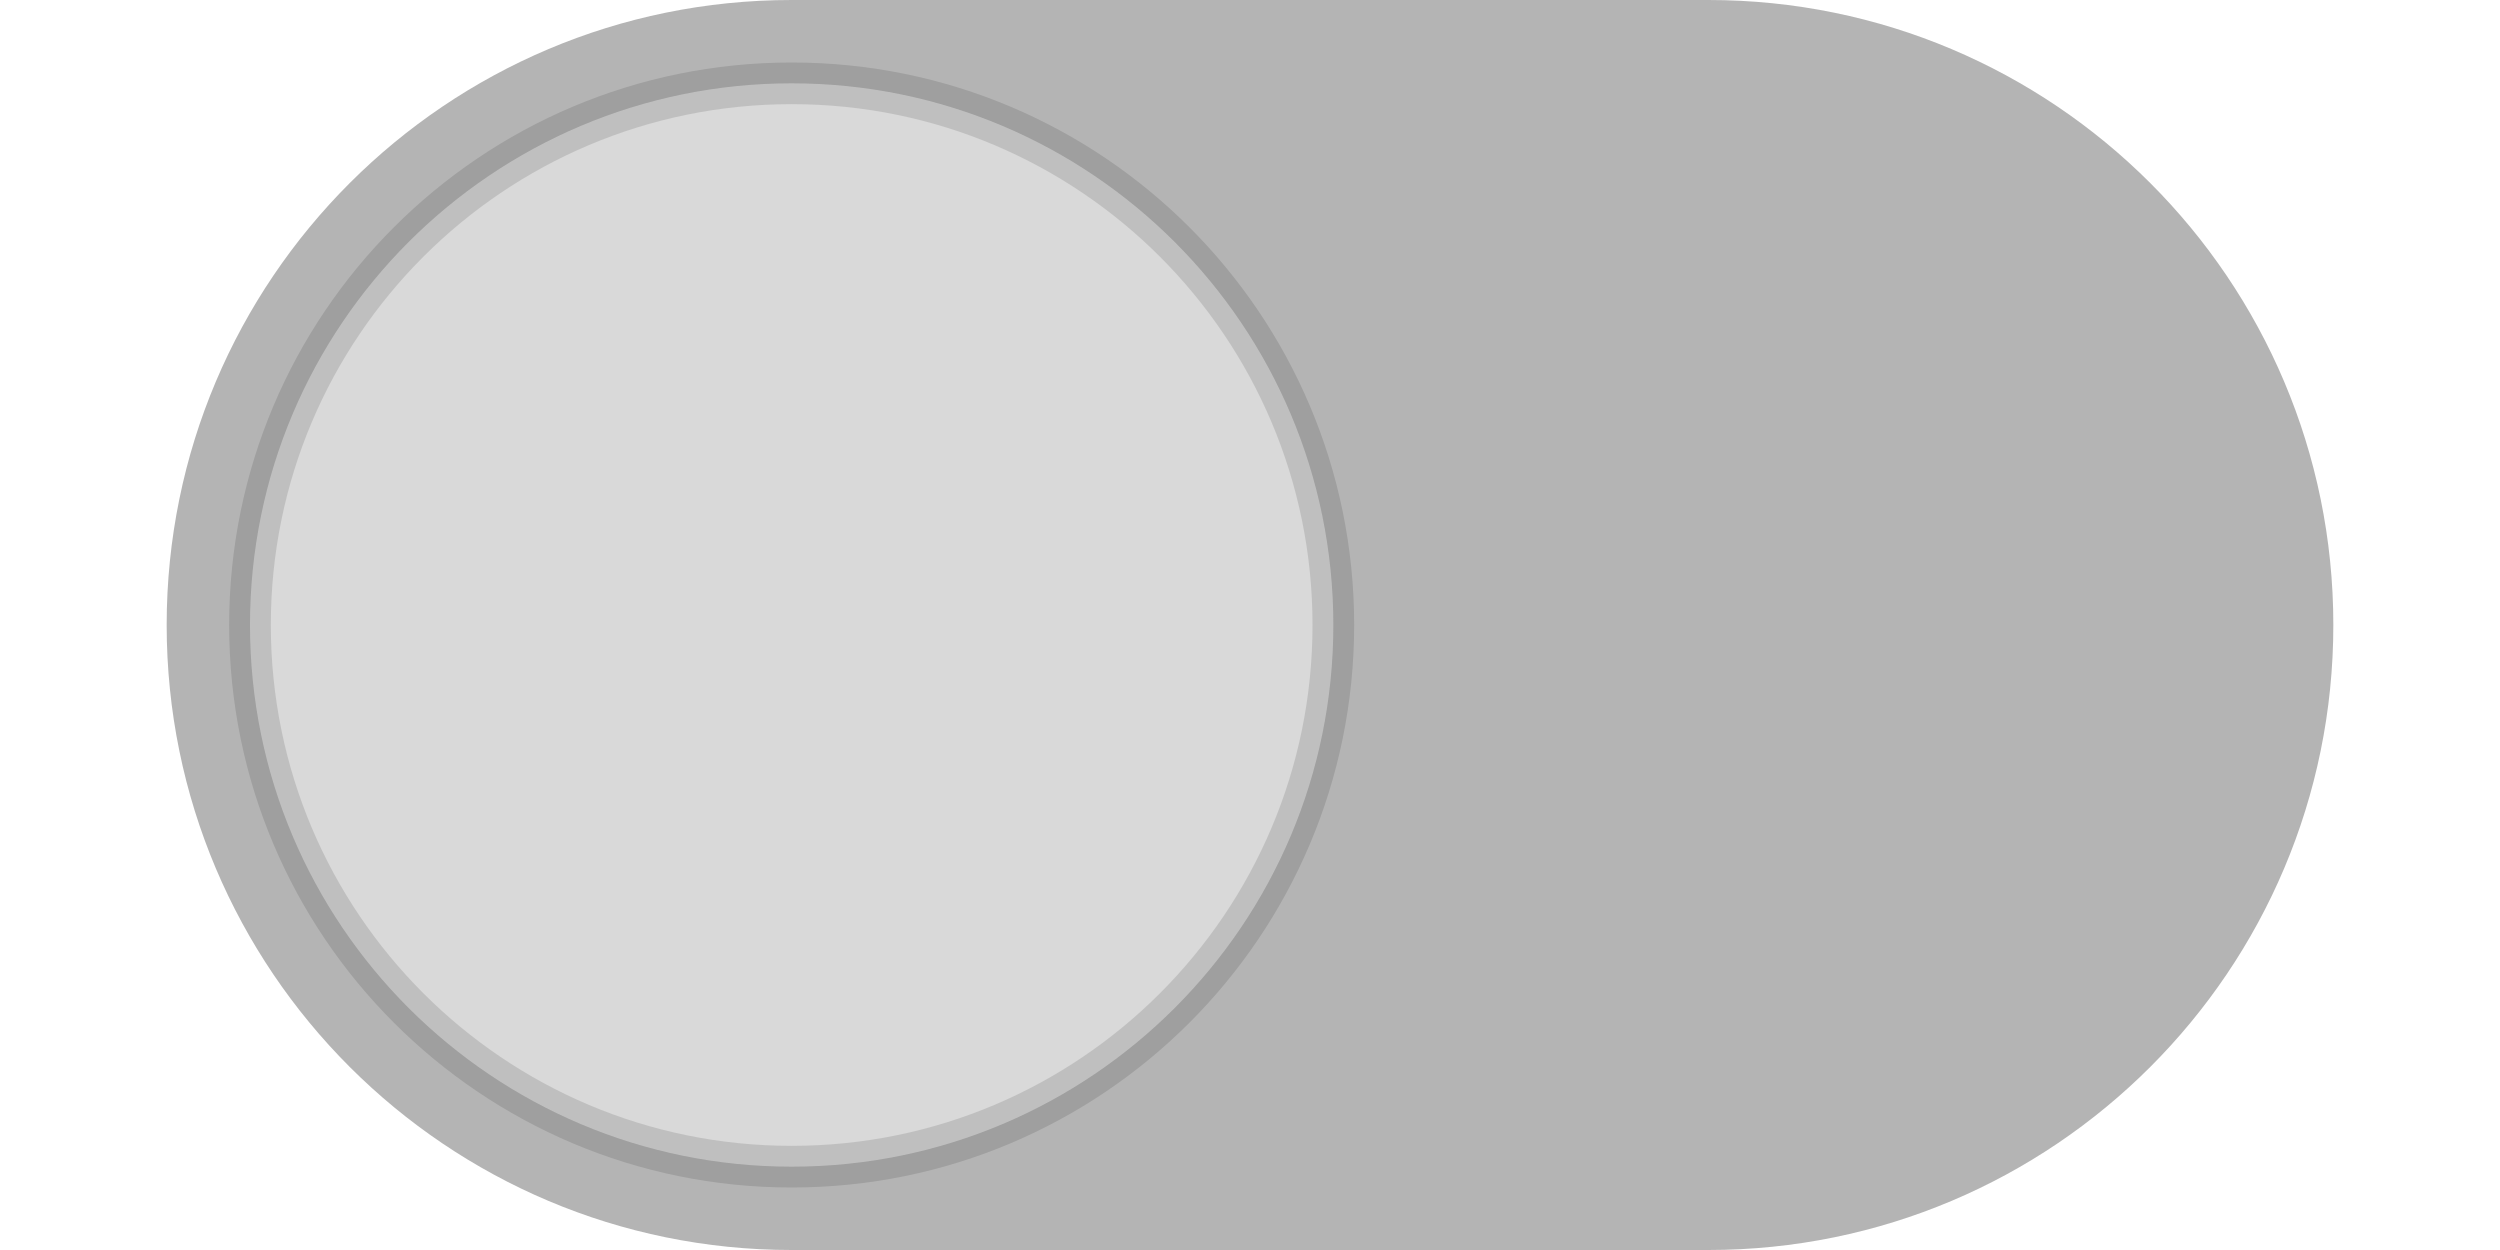
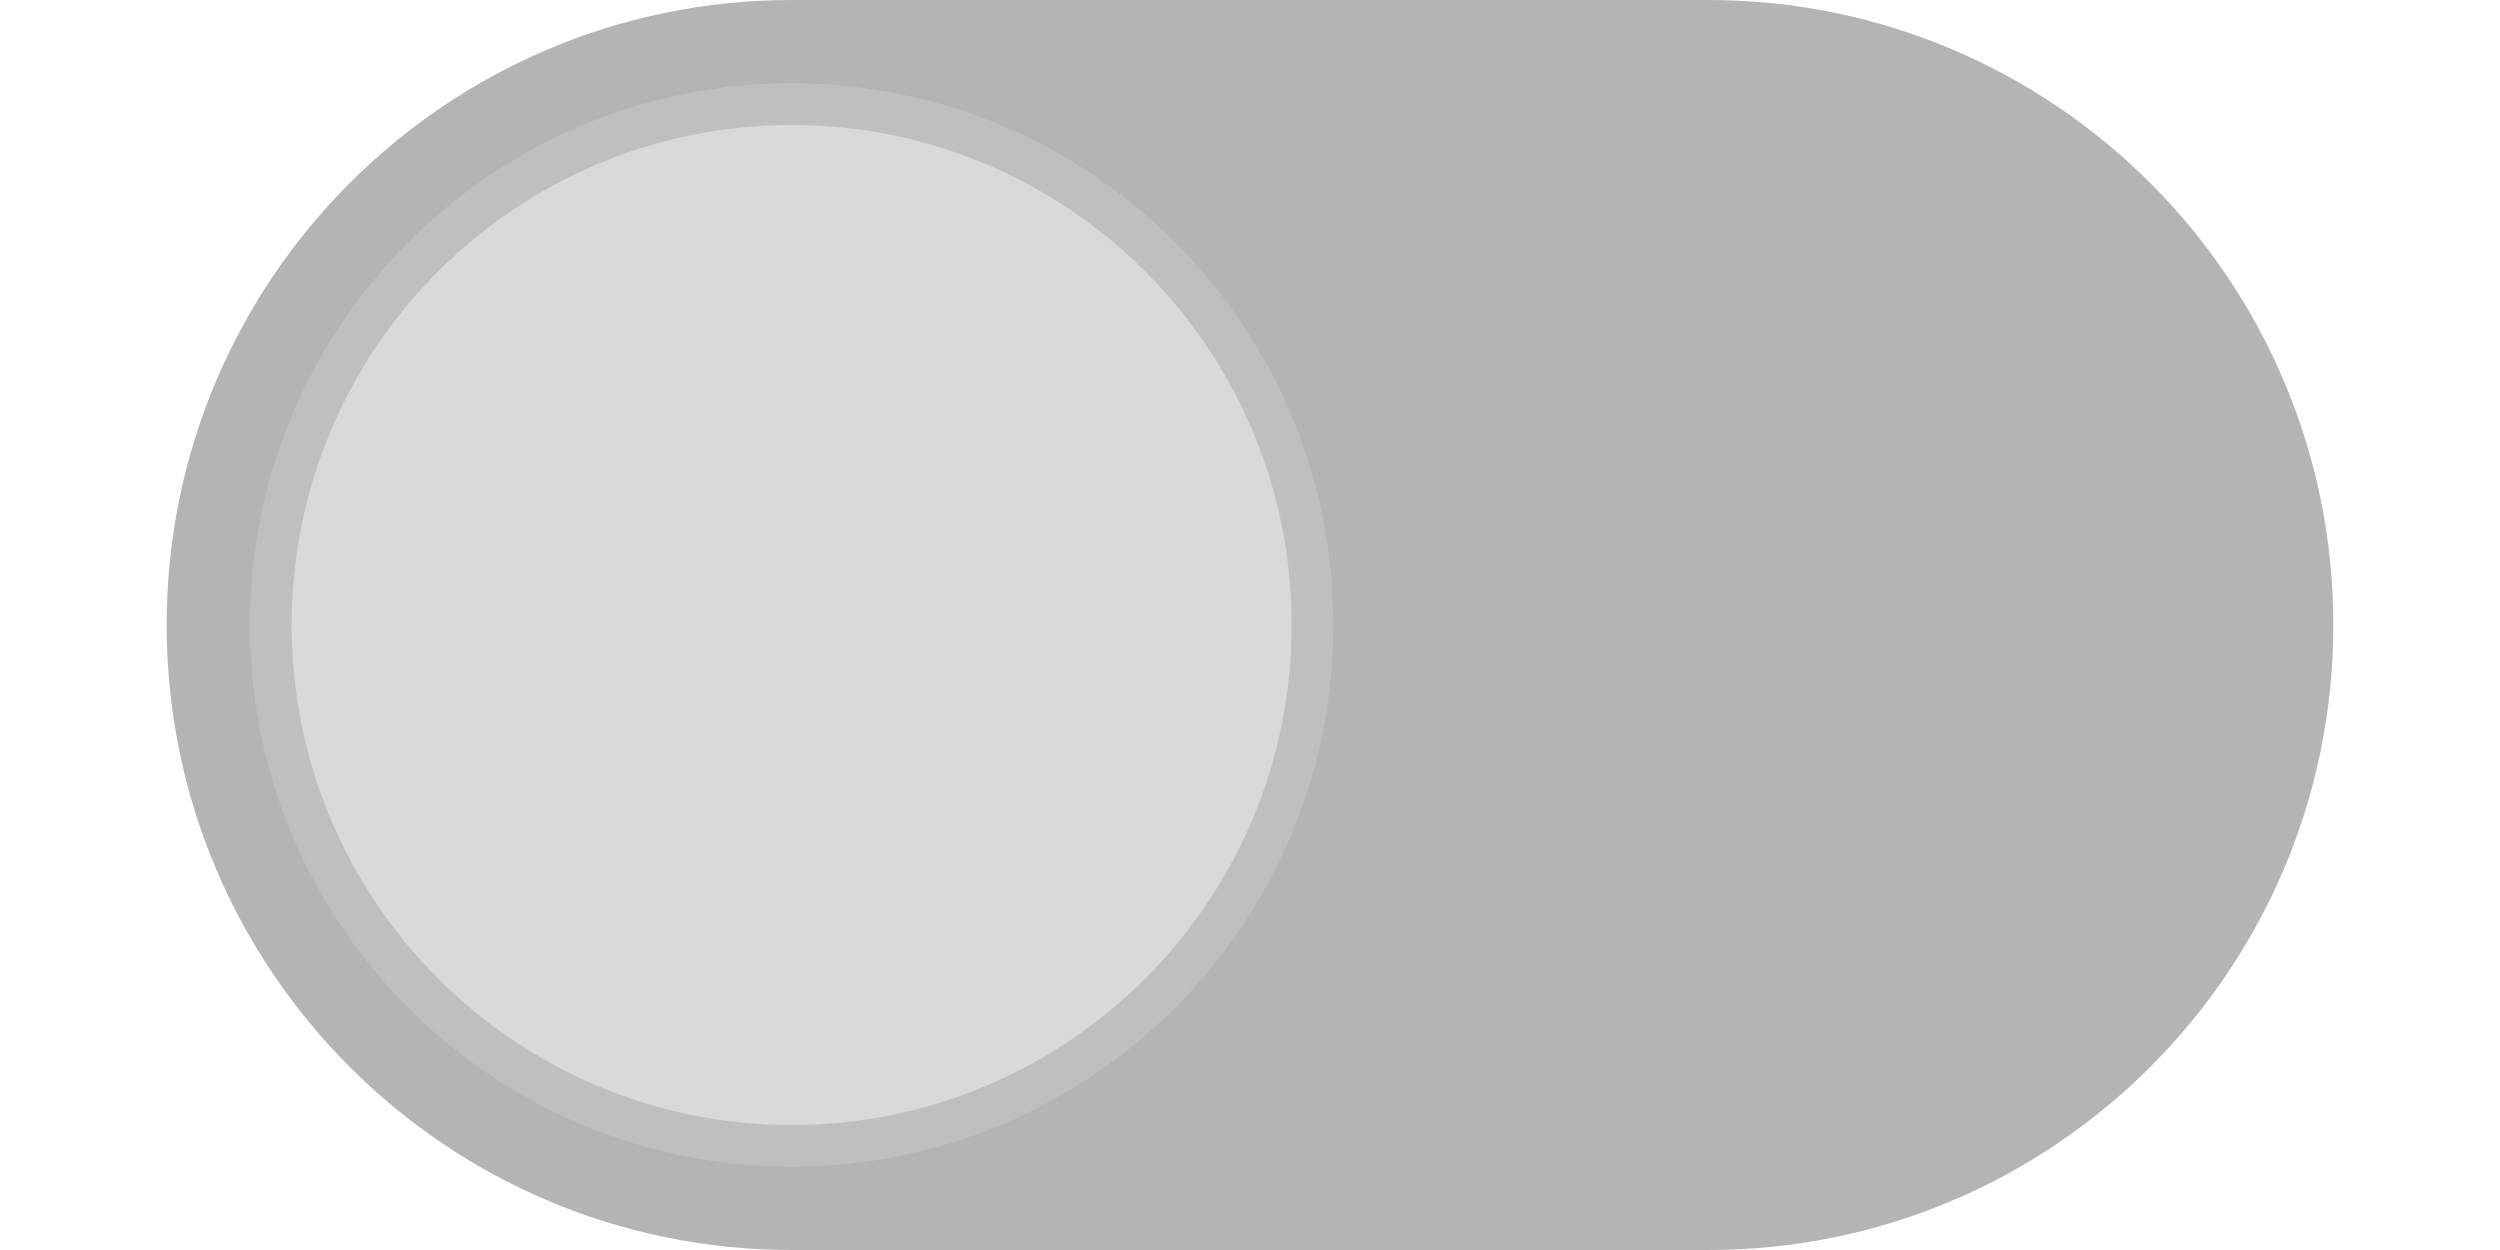
<svg xmlns="http://www.w3.org/2000/svg" width="60" height="30" viewBox="0 0 60 30">
  <rect x="0" y="0" width="60" height="30" fill="rgba(255,255,255,1.00)" />
  <rect x="4" y="0" width="52" height="30" rx="15" ry="15" fill="rgba(180,180,180,1.00)" />
  <rect x="6" y="2" width="26" height="26" rx="13" ry="13" fill="rgba(217,217,217,1.00)" />
-   <rect x="6" y="2" width="26" height="26" rx="13" ry="13" fill="none" stroke="rgba(0,0,0,0.12)" stroke-width="1" />
+   <rect x="6.5" y="2.5" width="25" height="25" rx="12.5" ry="12.5" fill="none" stroke="rgba(0,0,0,0.12)" stroke-width="1" />
</svg>
